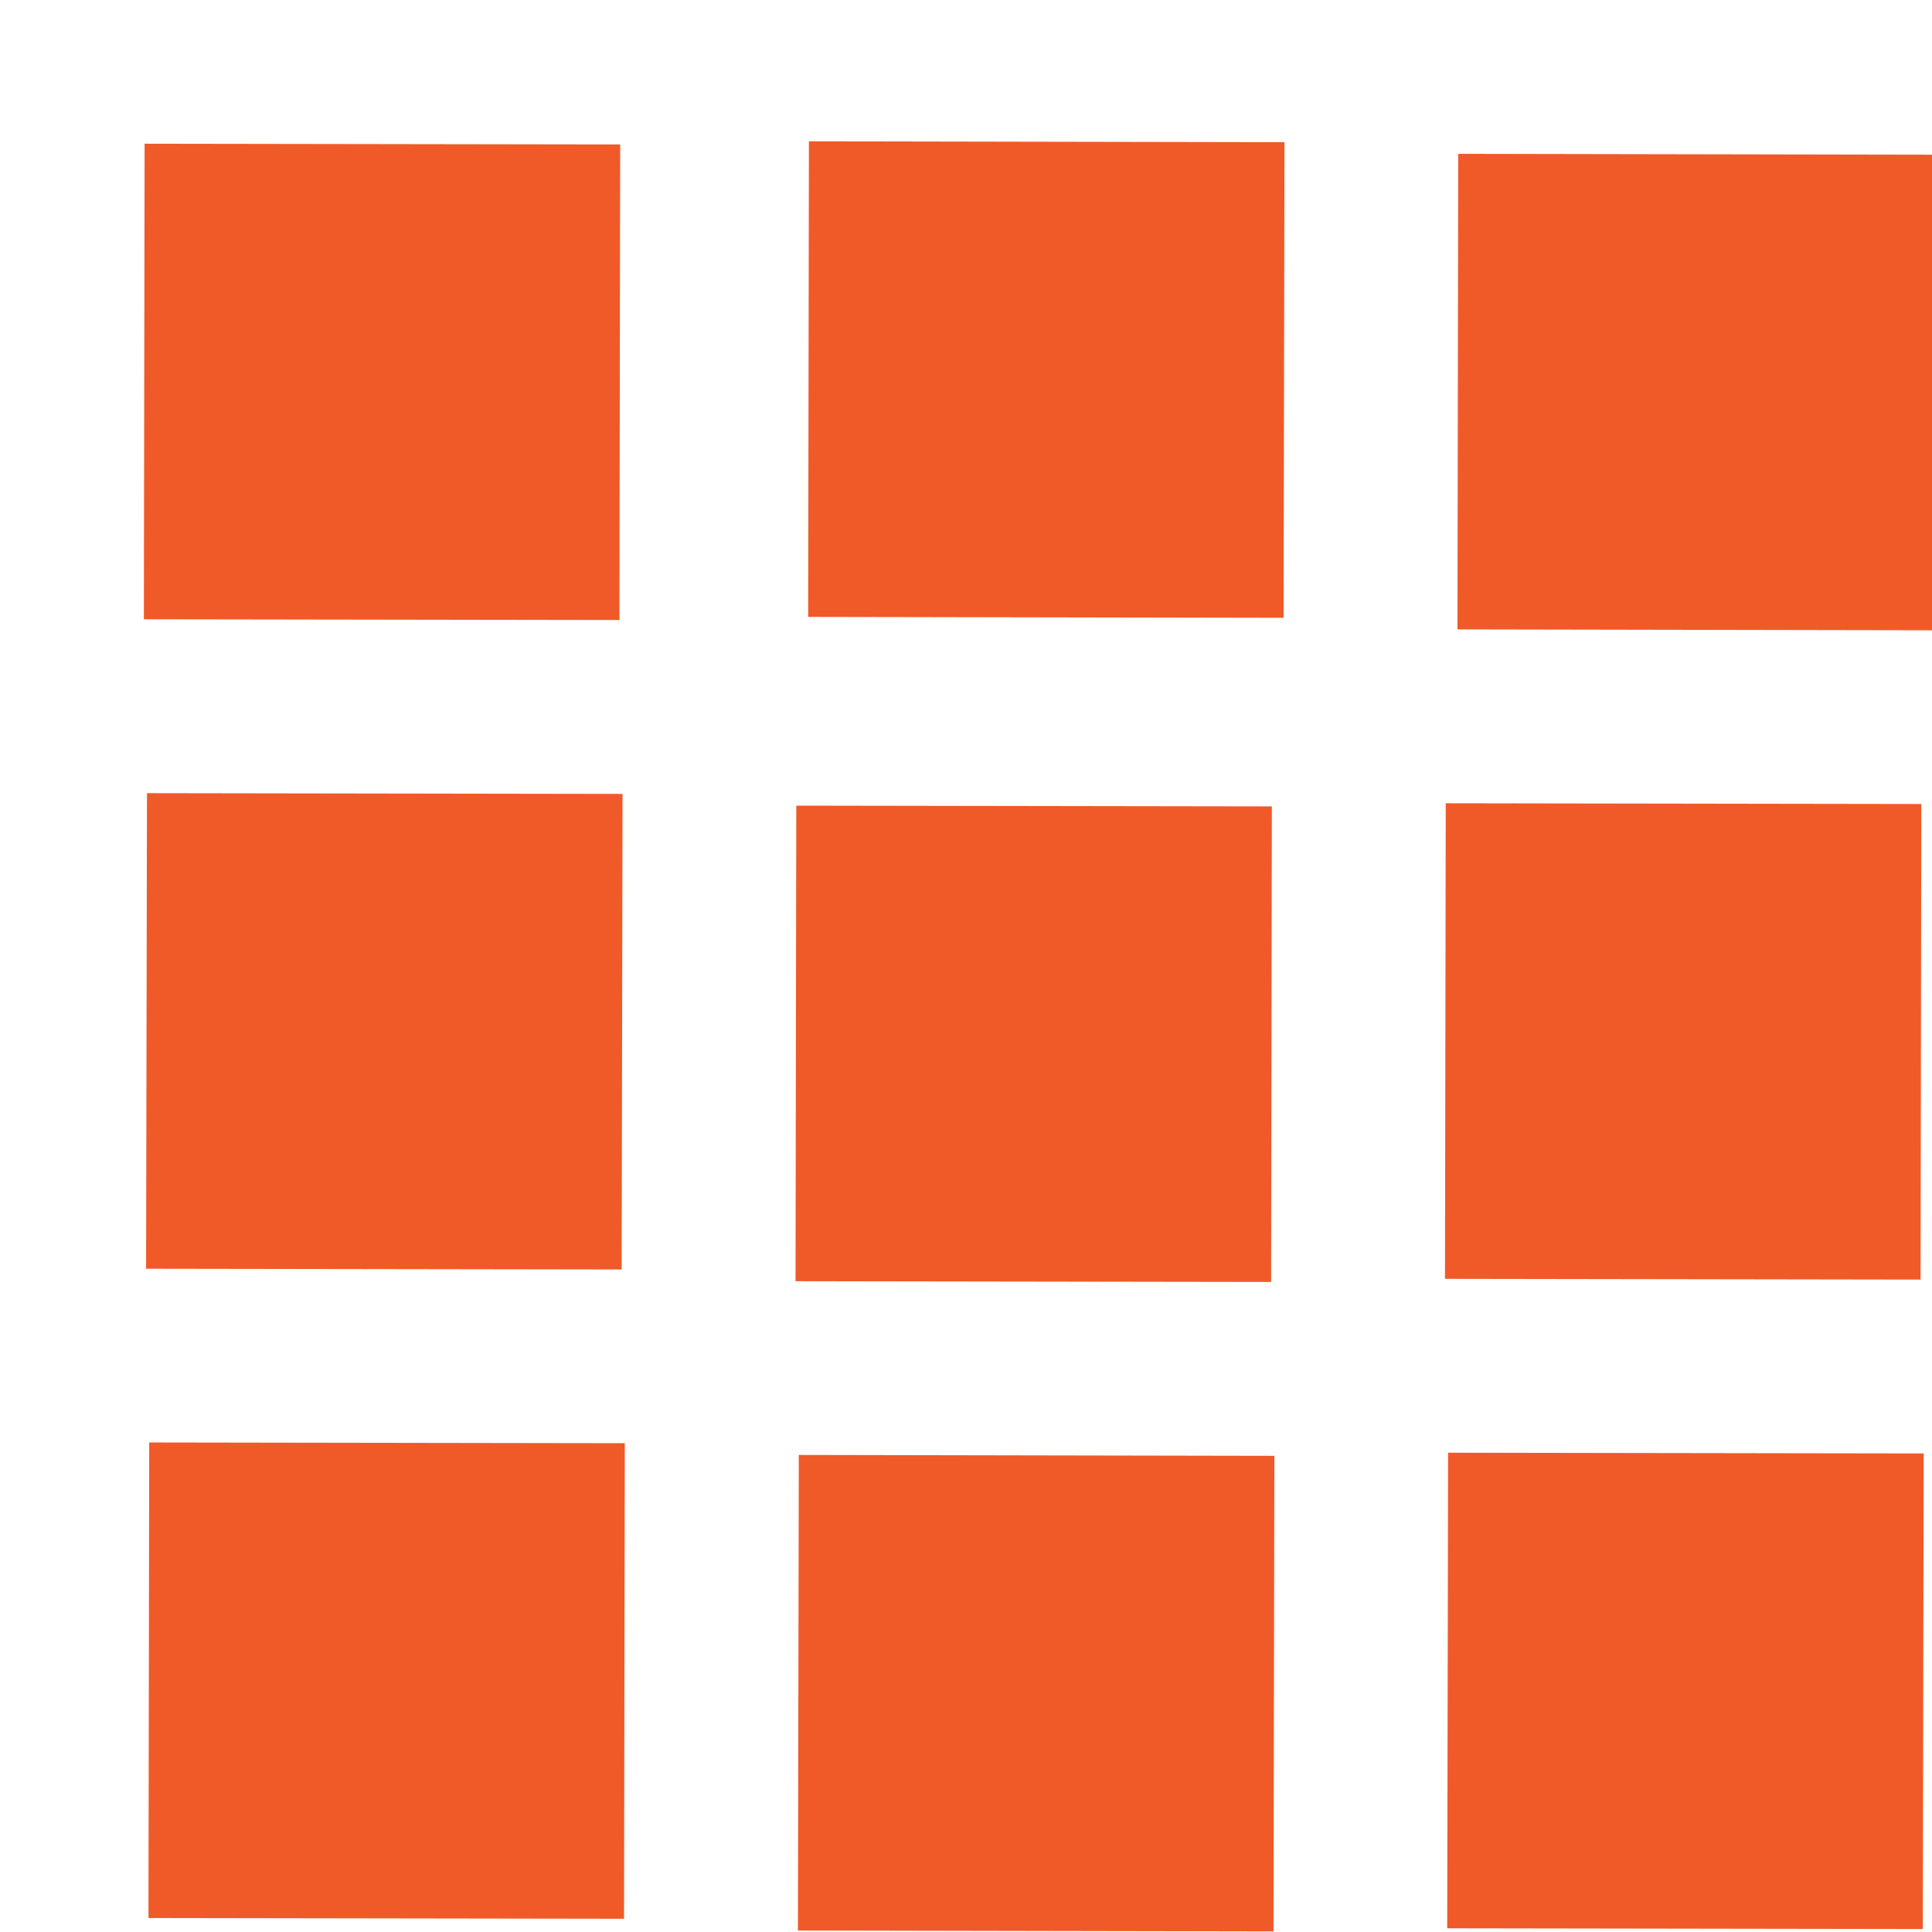
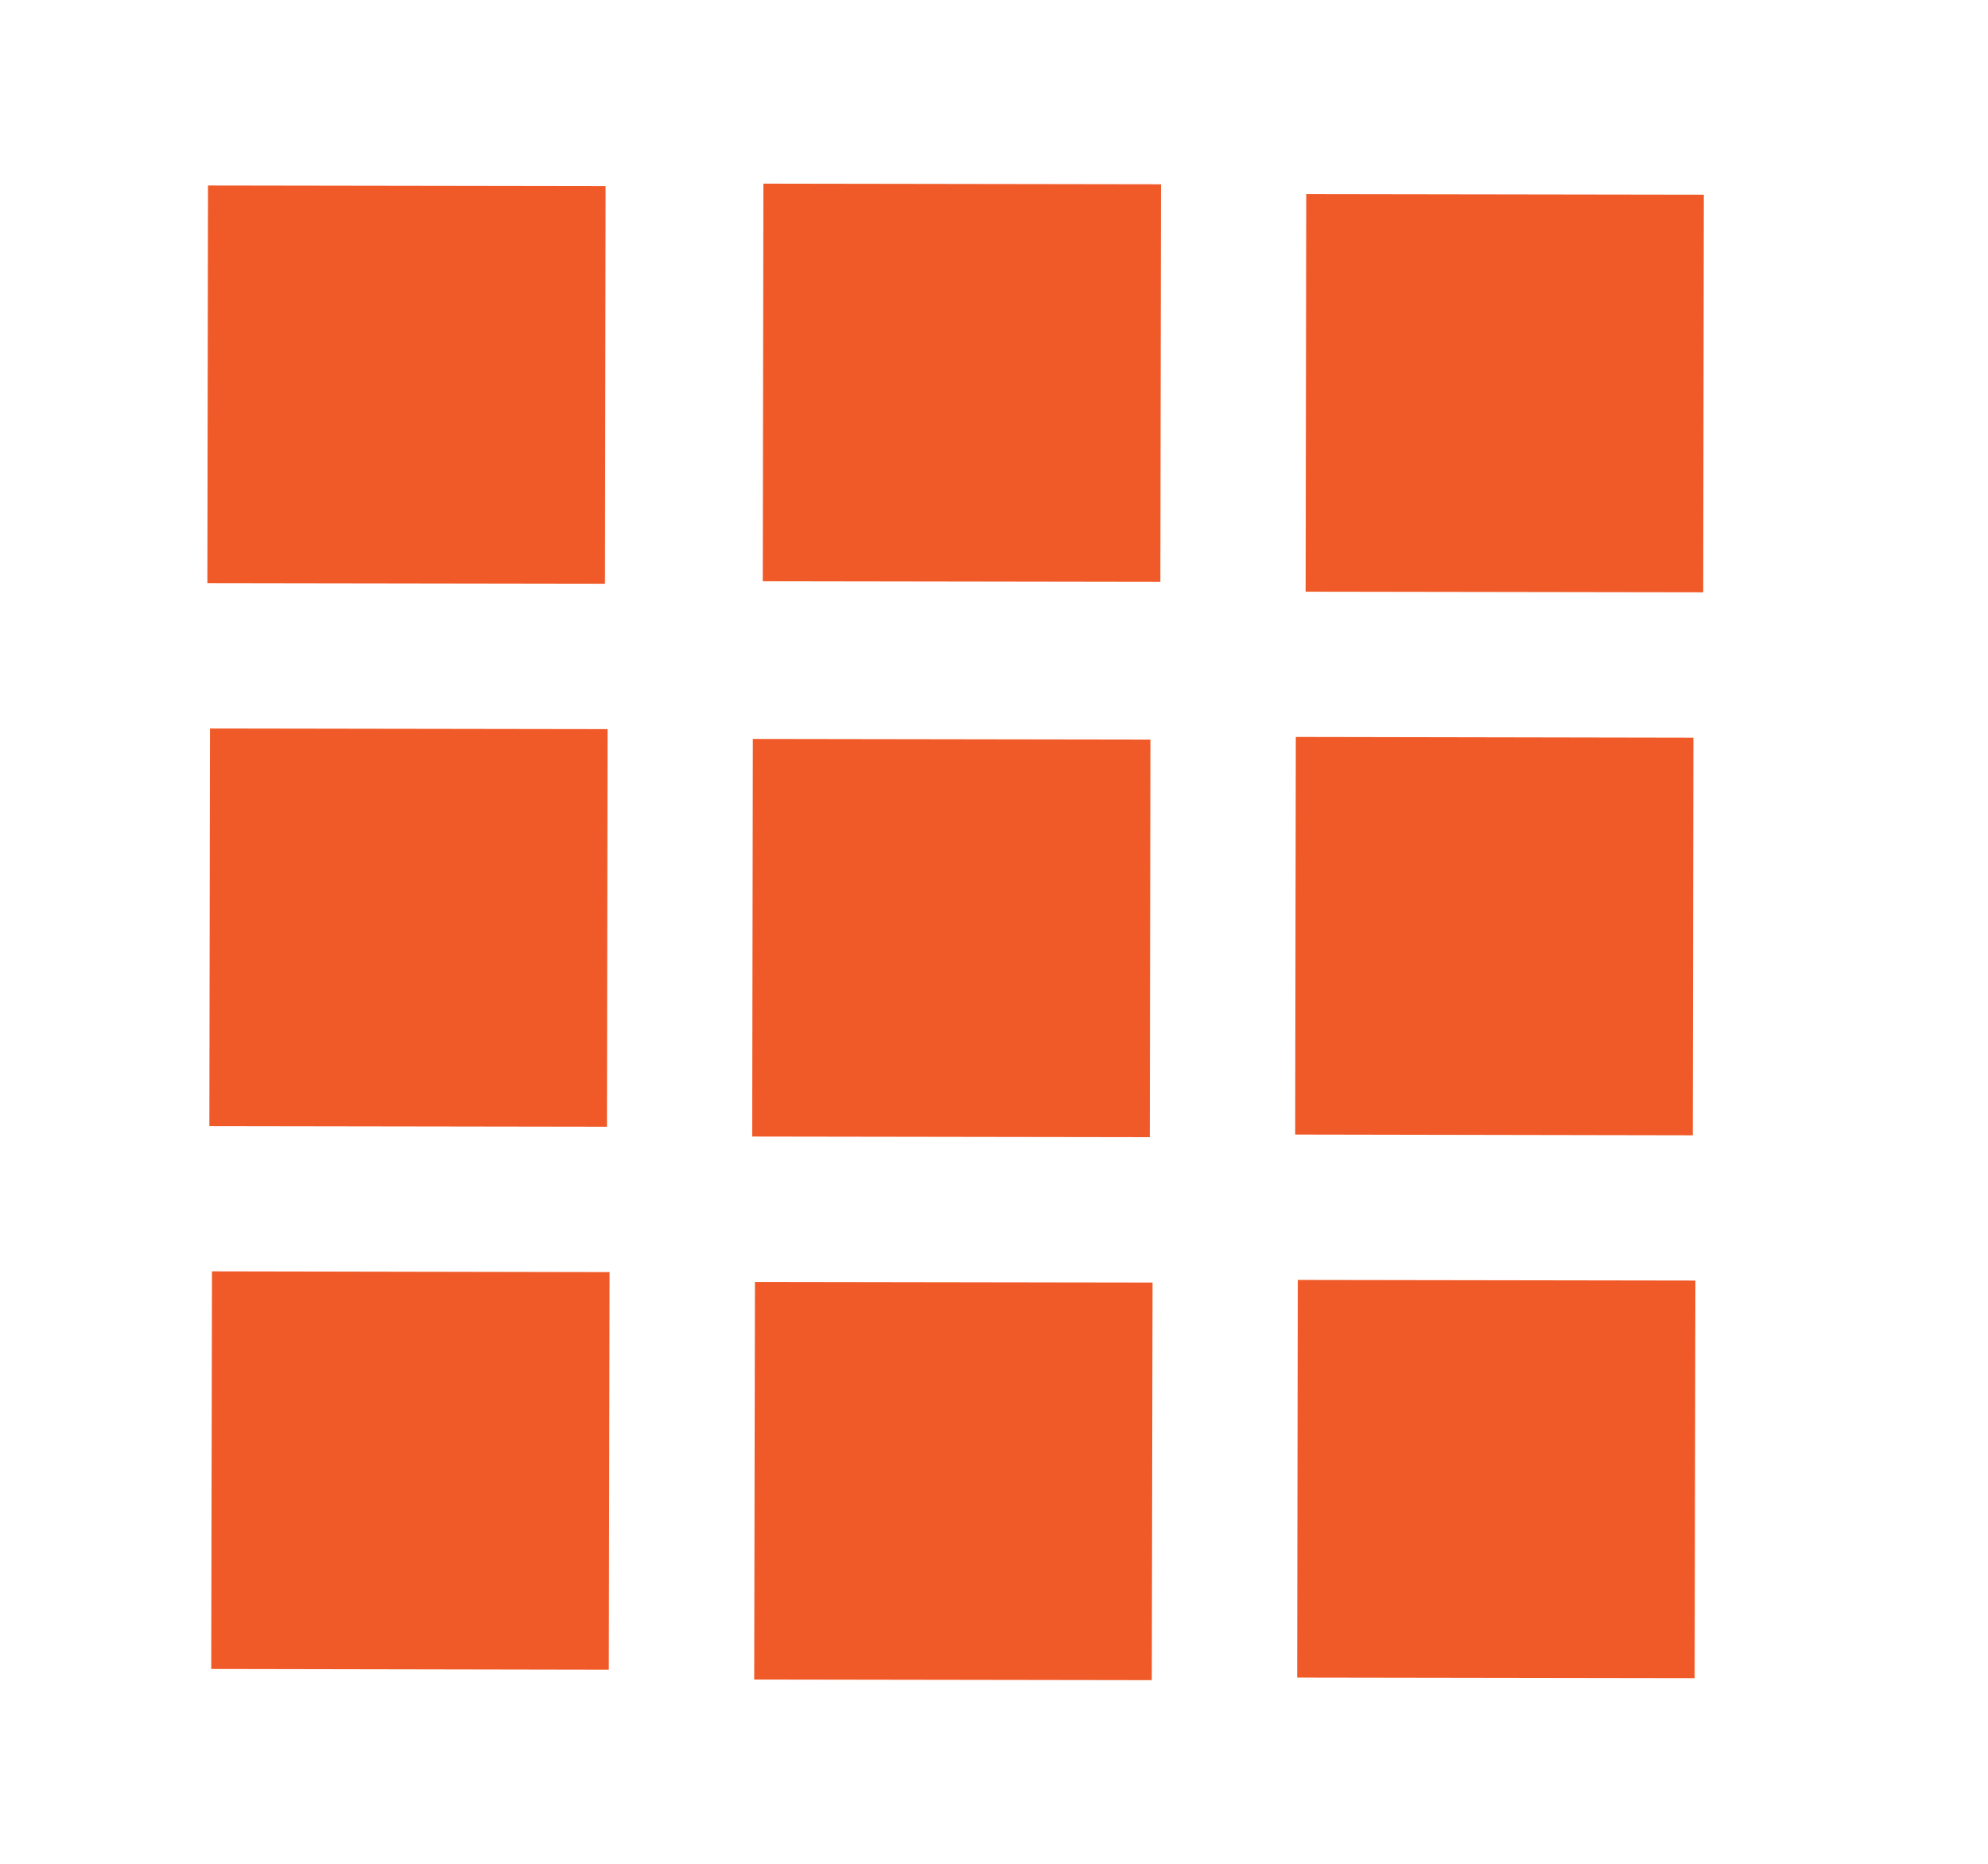
- <svg xmlns="http://www.w3.org/2000/svg" width="13" height="13" viewBox="0 0 13 13" fill="none">
-   <path d="M0.973 0.967L0.968 4.167L4.168 4.172L4.173 0.972L0.973 0.967Z" fill="#F05A28" />
-   <path d="M9.812 1.035L9.807 4.235L13.007 4.241L13.012 1.041L9.812 1.035Z" fill="#F05A28" />
-   <path d="M5.443 0.951L5.438 4.151L8.637 4.157L8.643 0.957L5.443 0.951Z" fill="#F05A28" />
-   <path d="M0.989 5.337L0.983 8.537L4.183 8.542L4.189 5.342L0.989 5.337Z" fill="#F05A28" />
-   <path d="M9.728 5.405L9.723 8.605L12.923 8.61L12.928 5.41L9.728 5.405Z" fill="#F05A28" />
-   <path d="M5.358 5.421L5.353 8.621L8.553 8.626L8.558 5.426L5.358 5.421Z" fill="#F05A28" />
-   <path d="M1.004 9.706L0.999 12.906L4.199 12.911L4.204 9.711L1.004 9.706Z" fill="#F05A28" />
-   <path d="M9.744 9.775L9.738 12.975L12.938 12.98L12.944 9.78L9.744 9.775Z" fill="#F05A28" />
-   <path d="M5.375 9.79L5.369 12.99L8.569 12.996L8.575 9.796L5.375 9.79Z" fill="#F05A28" />
+ <svg xmlns="http://www.w3.org/2000/svg" width="16" height="15" viewBox="0 0 16 15" fill="none">
+   <path d="M1.674 1.493L1.669 4.693L4.869 4.698L4.874 1.498L1.674 1.493Z" fill="#F05A28" />
+   <path d="M10.513 1.562L10.508 4.762L13.708 4.767L13.713 1.567L10.513 1.562Z" fill="#F05A28" />
+   <path d="M6.144 1.478L6.139 4.678L9.339 4.683L9.344 1.483L6.144 1.478Z" fill="#F05A28" />
+   <path d="M1.69 5.863L1.685 9.063L4.885 9.068L4.89 5.868L1.69 5.863Z" fill="#F05A28" />
+   <path d="M10.429 5.931L10.424 9.131L13.624 9.137L13.629 5.937L10.429 5.931Z" fill="#F05A28" />
+   <path d="M6.059 5.947L6.054 9.147L9.254 9.152L9.259 5.952L6.059 5.947Z" fill="#F05A28" />
+   <path d="M1.706 10.232L1.7 13.432L4.9 13.438L4.906 10.238L1.706 10.232Z" fill="#F05A28" />
+   <path d="M10.445 10.301L10.44 13.501L13.639 13.506L13.645 10.306L10.445 10.301Z" fill="#F05A28" />
+   <path d="M6.076 10.317L6.07 13.517L9.27 13.522L9.276 10.322L6.076 10.317Z" fill="#F05A28" />
</svg>
